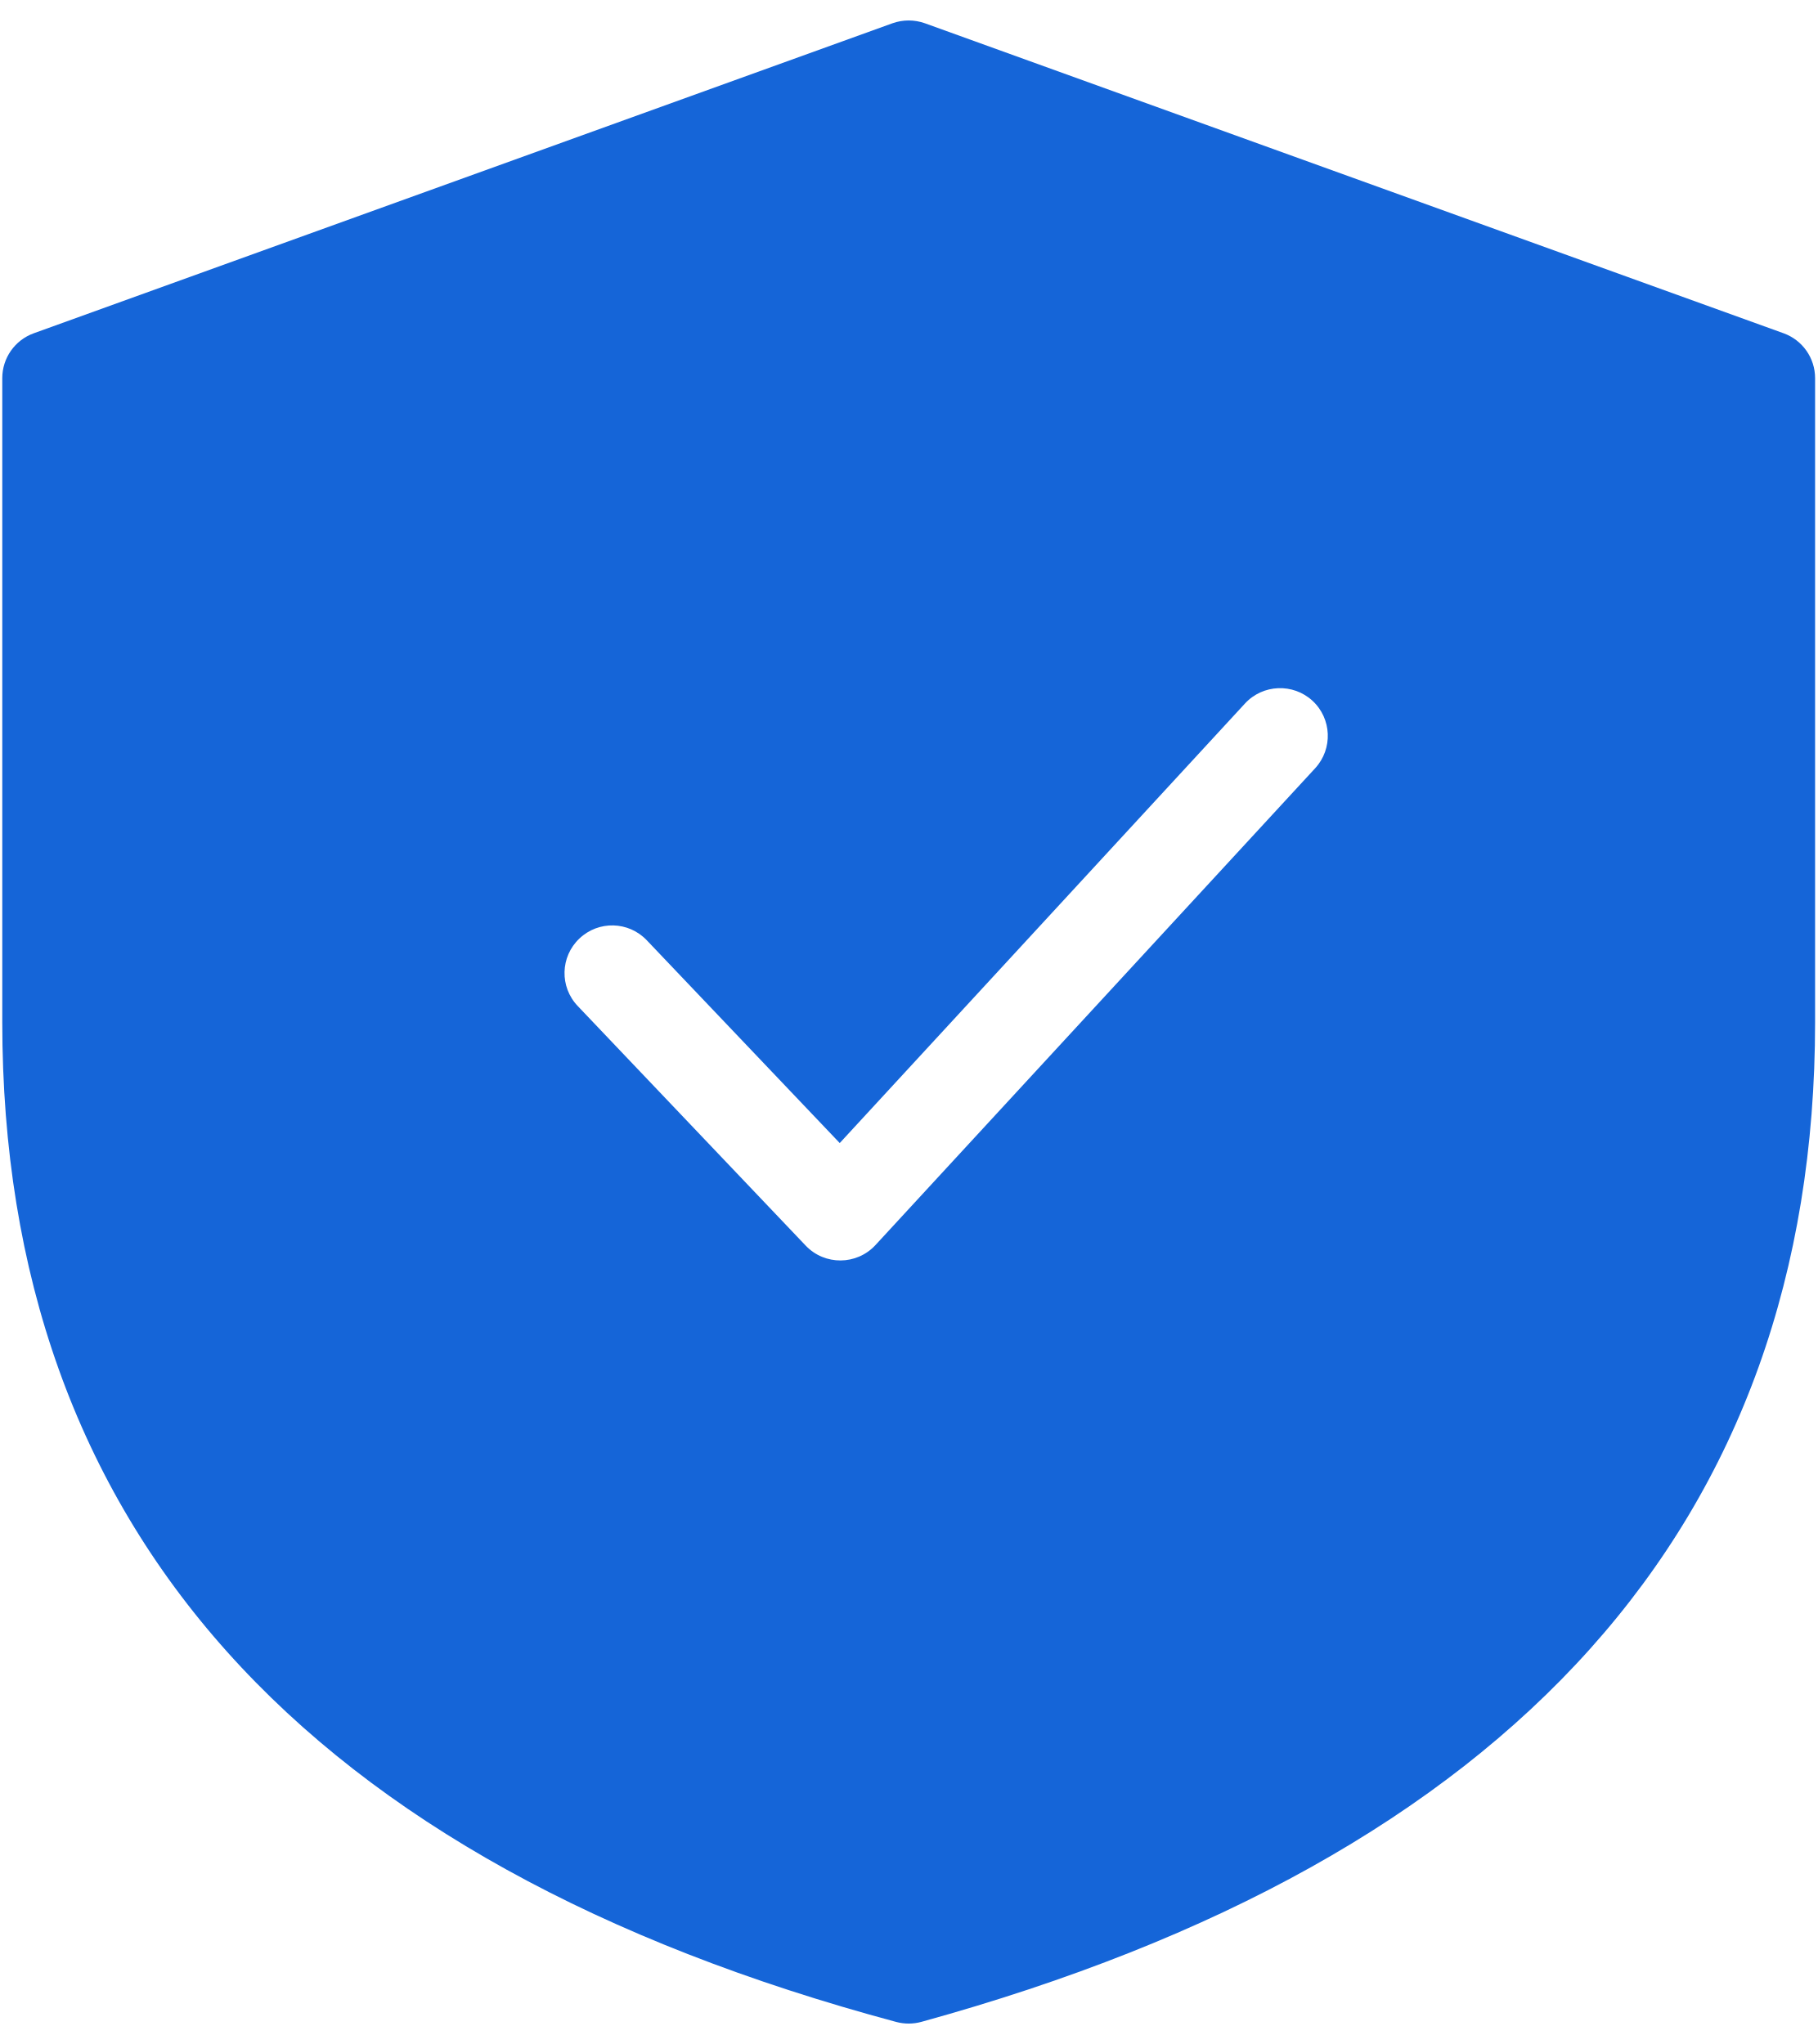
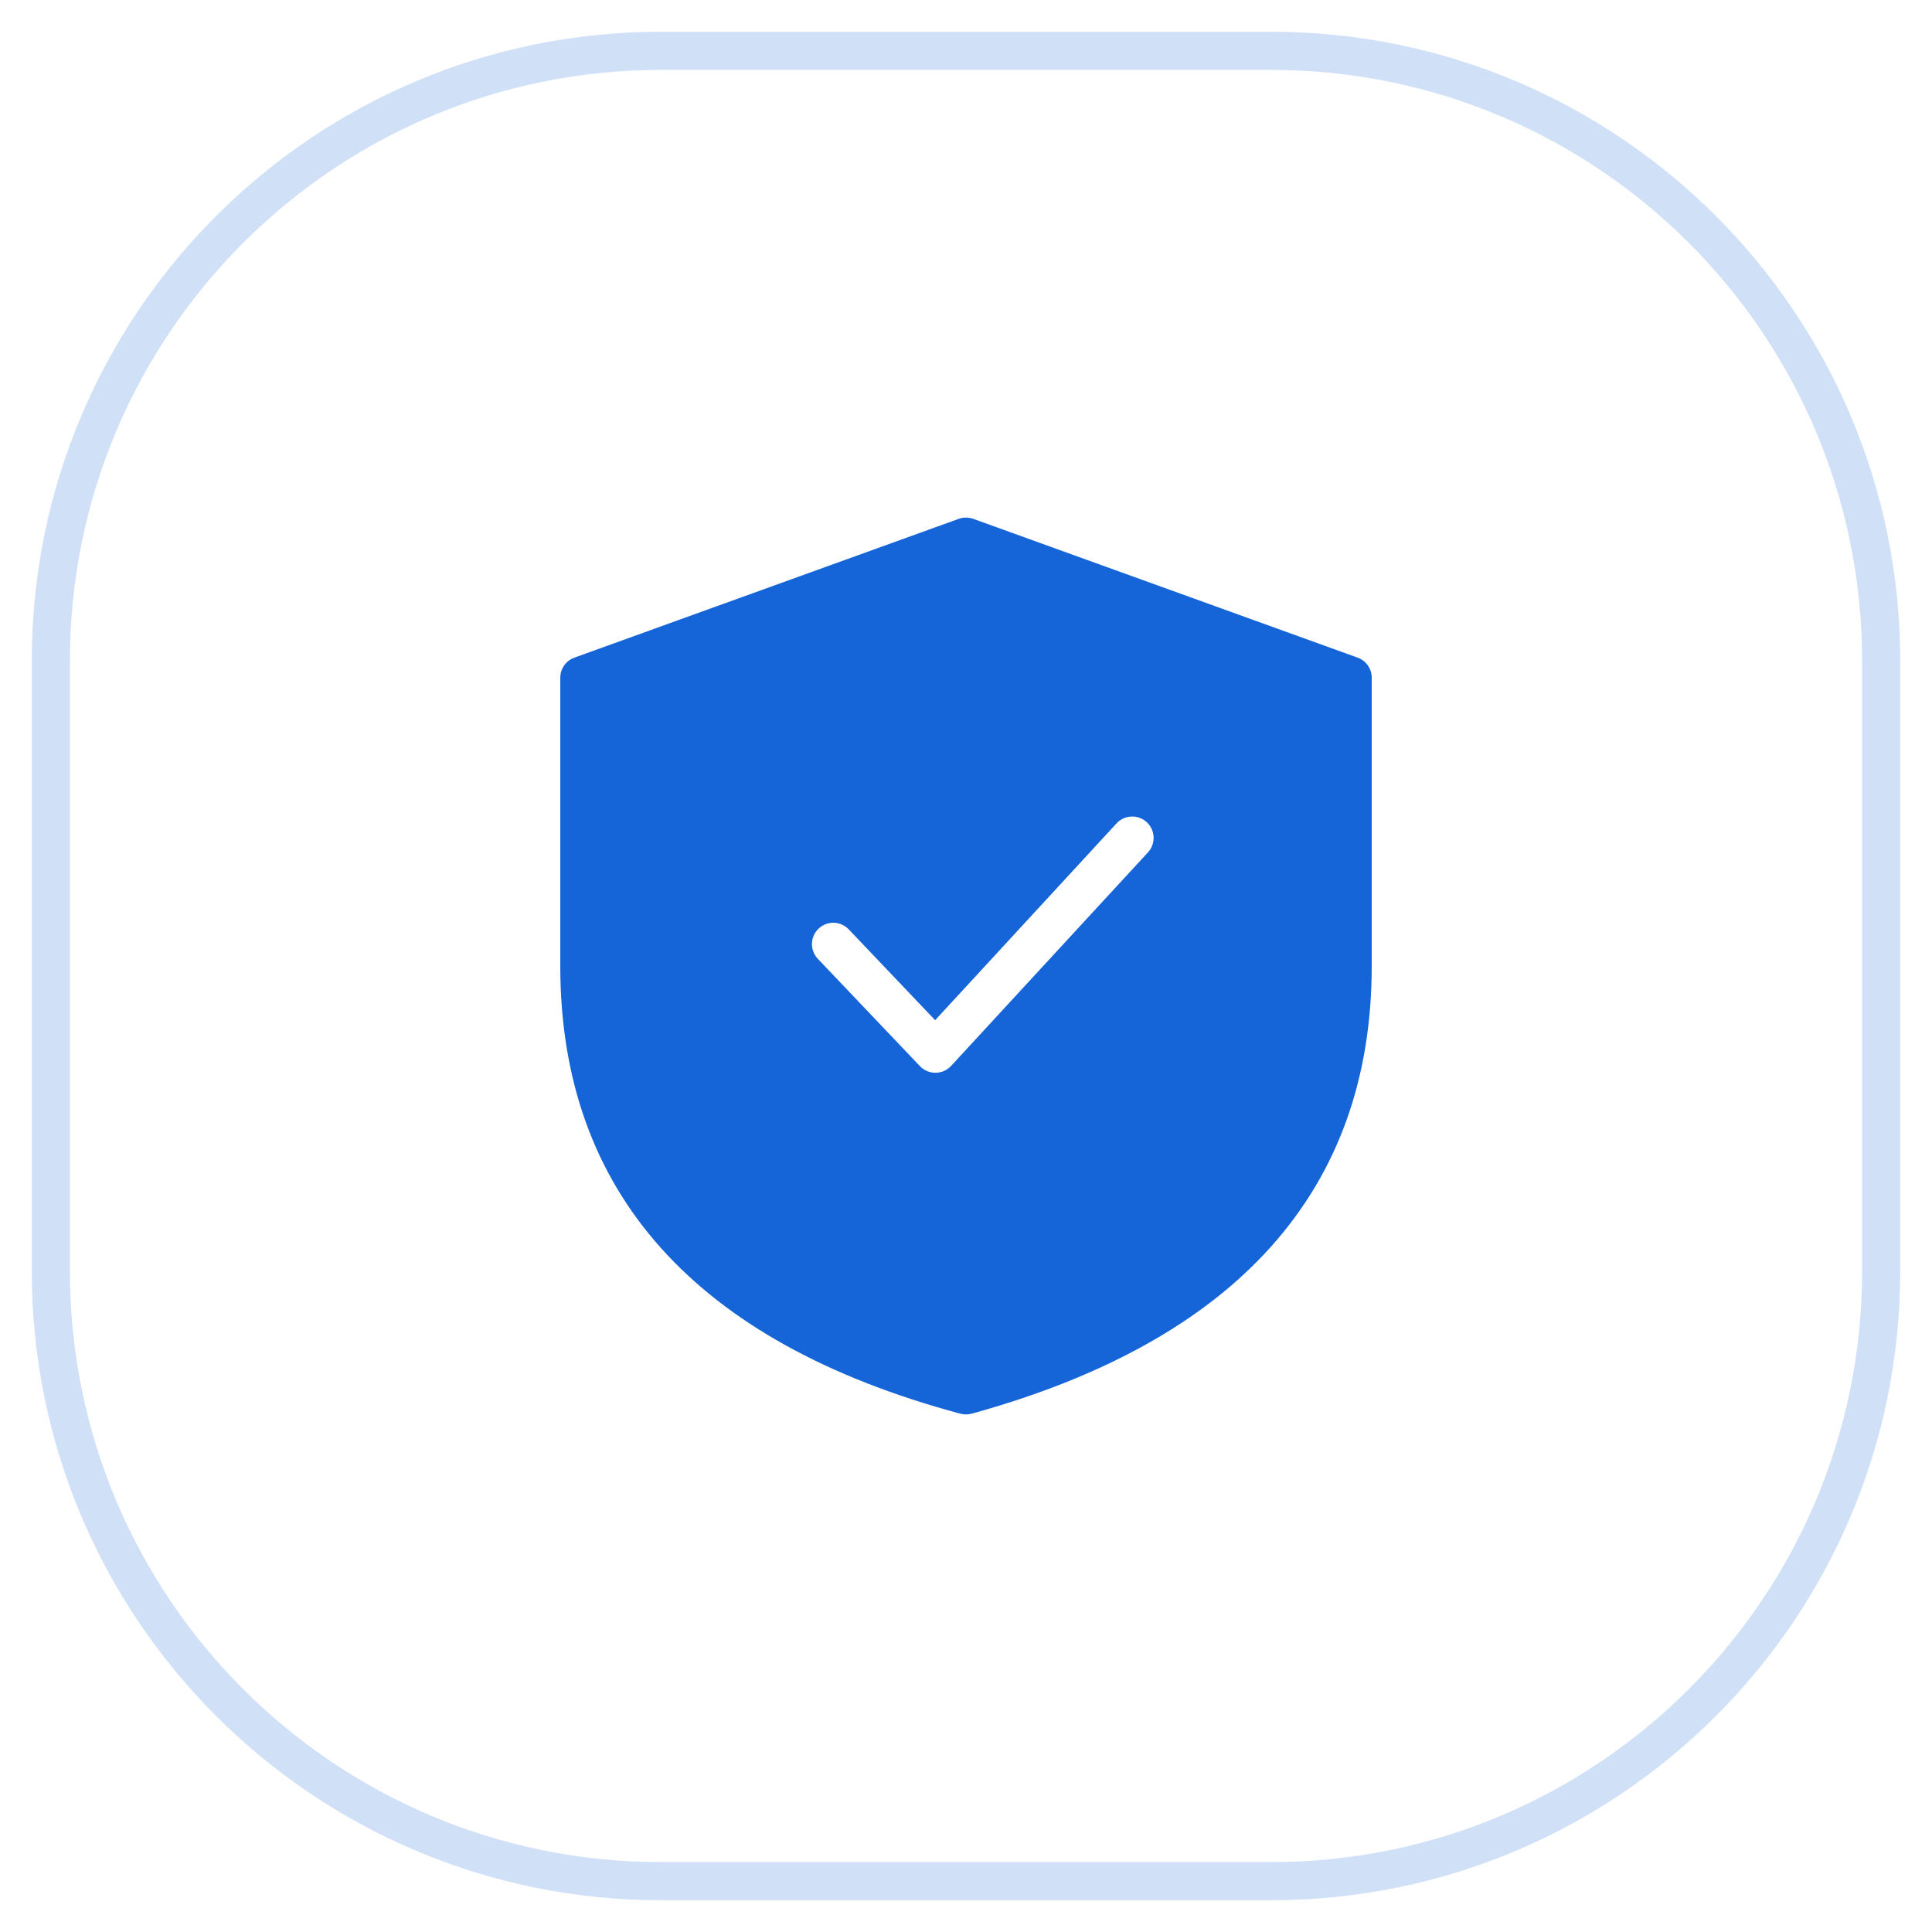
- <svg xmlns="http://www.w3.org/2000/svg" width="16" height="18" viewBox="0 0 16 18" fill="none">
-   <path fill-rule="evenodd" clip-rule="evenodd" d="M15.703 2.935L8.143 0.205C8.05 0.172 7.95 0.172 7.857 0.205L0.297 2.935C0.131 2.995 0.02 3.153 0.02 3.33V9C0.02 13.452 2.679 16.407 7.891 17.806C7.963 17.825 8.04 17.825 8.112 17.805C13.322 16.369 15.98 13.415 15.98 9V3.33C15.98 3.153 15.869 2.995 15.703 2.935ZM5.101 8.265C5.269 8.105 5.534 8.112 5.694 8.28L7.393 10.066L10.961 6.195C11.118 6.025 11.384 6.014 11.555 6.171C11.725 6.328 11.736 6.594 11.579 6.765L7.707 10.965C7.542 11.143 7.261 11.145 7.094 10.97L5.086 8.859C4.926 8.691 4.932 8.425 5.101 8.265Z" fill="#1565D8" />
+ <svg xmlns="http://www.w3.org/2000/svg" width="38" height="38" viewBox="0 0 38 38" fill="none">
+   <g opacity="0.2">
+     <rect x="1" y="1" width="36" height="36" rx="12" stroke="#1565D8" stroke-width="0.75" />
+   </g>
+   <path fill-rule="evenodd" clip-rule="evenodd" d="M26.703 12.935L19.143 10.205C19.05 10.172 18.95 10.172 18.857 10.205L11.297 12.935C11.131 12.995 11.02 13.153 11.02 13.33V19C11.02 23.452 13.679 26.407 18.891 27.806C18.963 27.825 19.04 27.825 19.112 27.805C24.322 26.369 26.98 23.415 26.98 19V13.33C26.98 13.153 26.869 12.995 26.703 12.935ZM16.101 18.265C16.268 18.105 16.534 18.112 16.694 18.28L18.393 20.066L21.961 16.195C22.118 16.025 22.384 16.014 22.555 16.171C22.725 16.328 22.736 16.594 22.579 16.765L18.707 20.965C18.542 21.143 18.261 21.145 18.094 20.97L16.086 18.859C15.926 18.691 15.932 18.425 16.101 18.265Z" fill="#1565D8" />
</svg>
